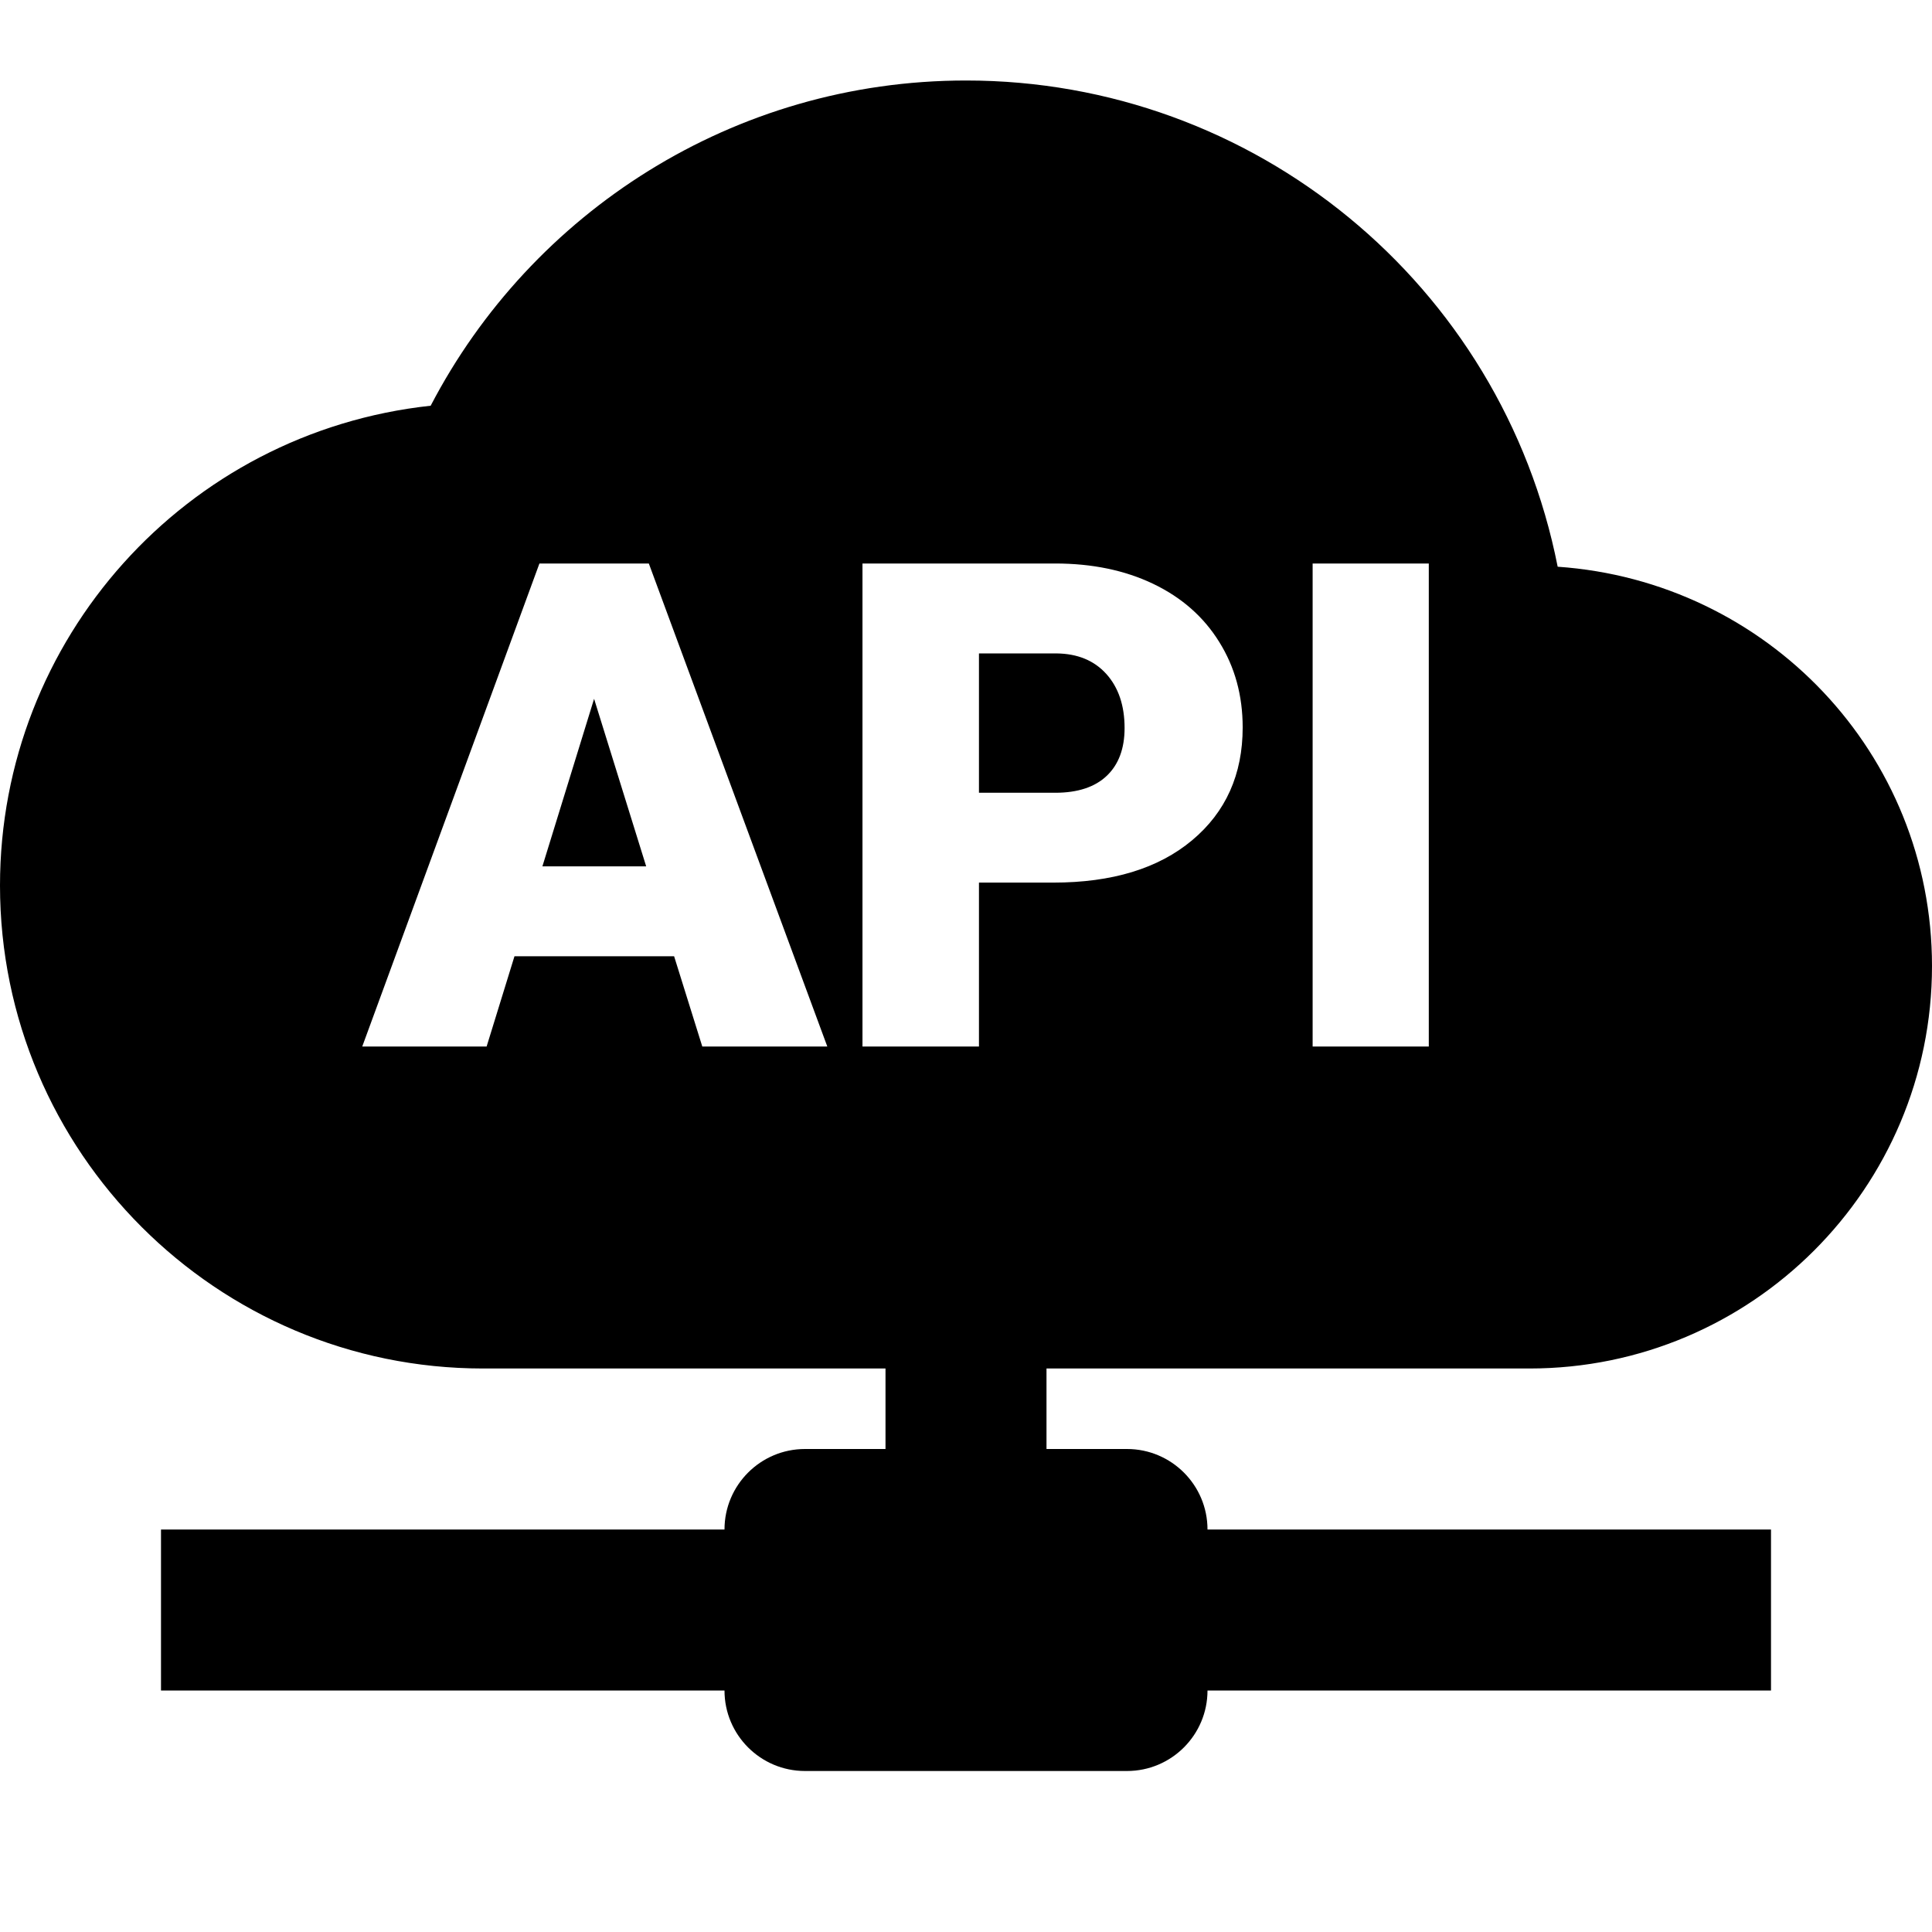
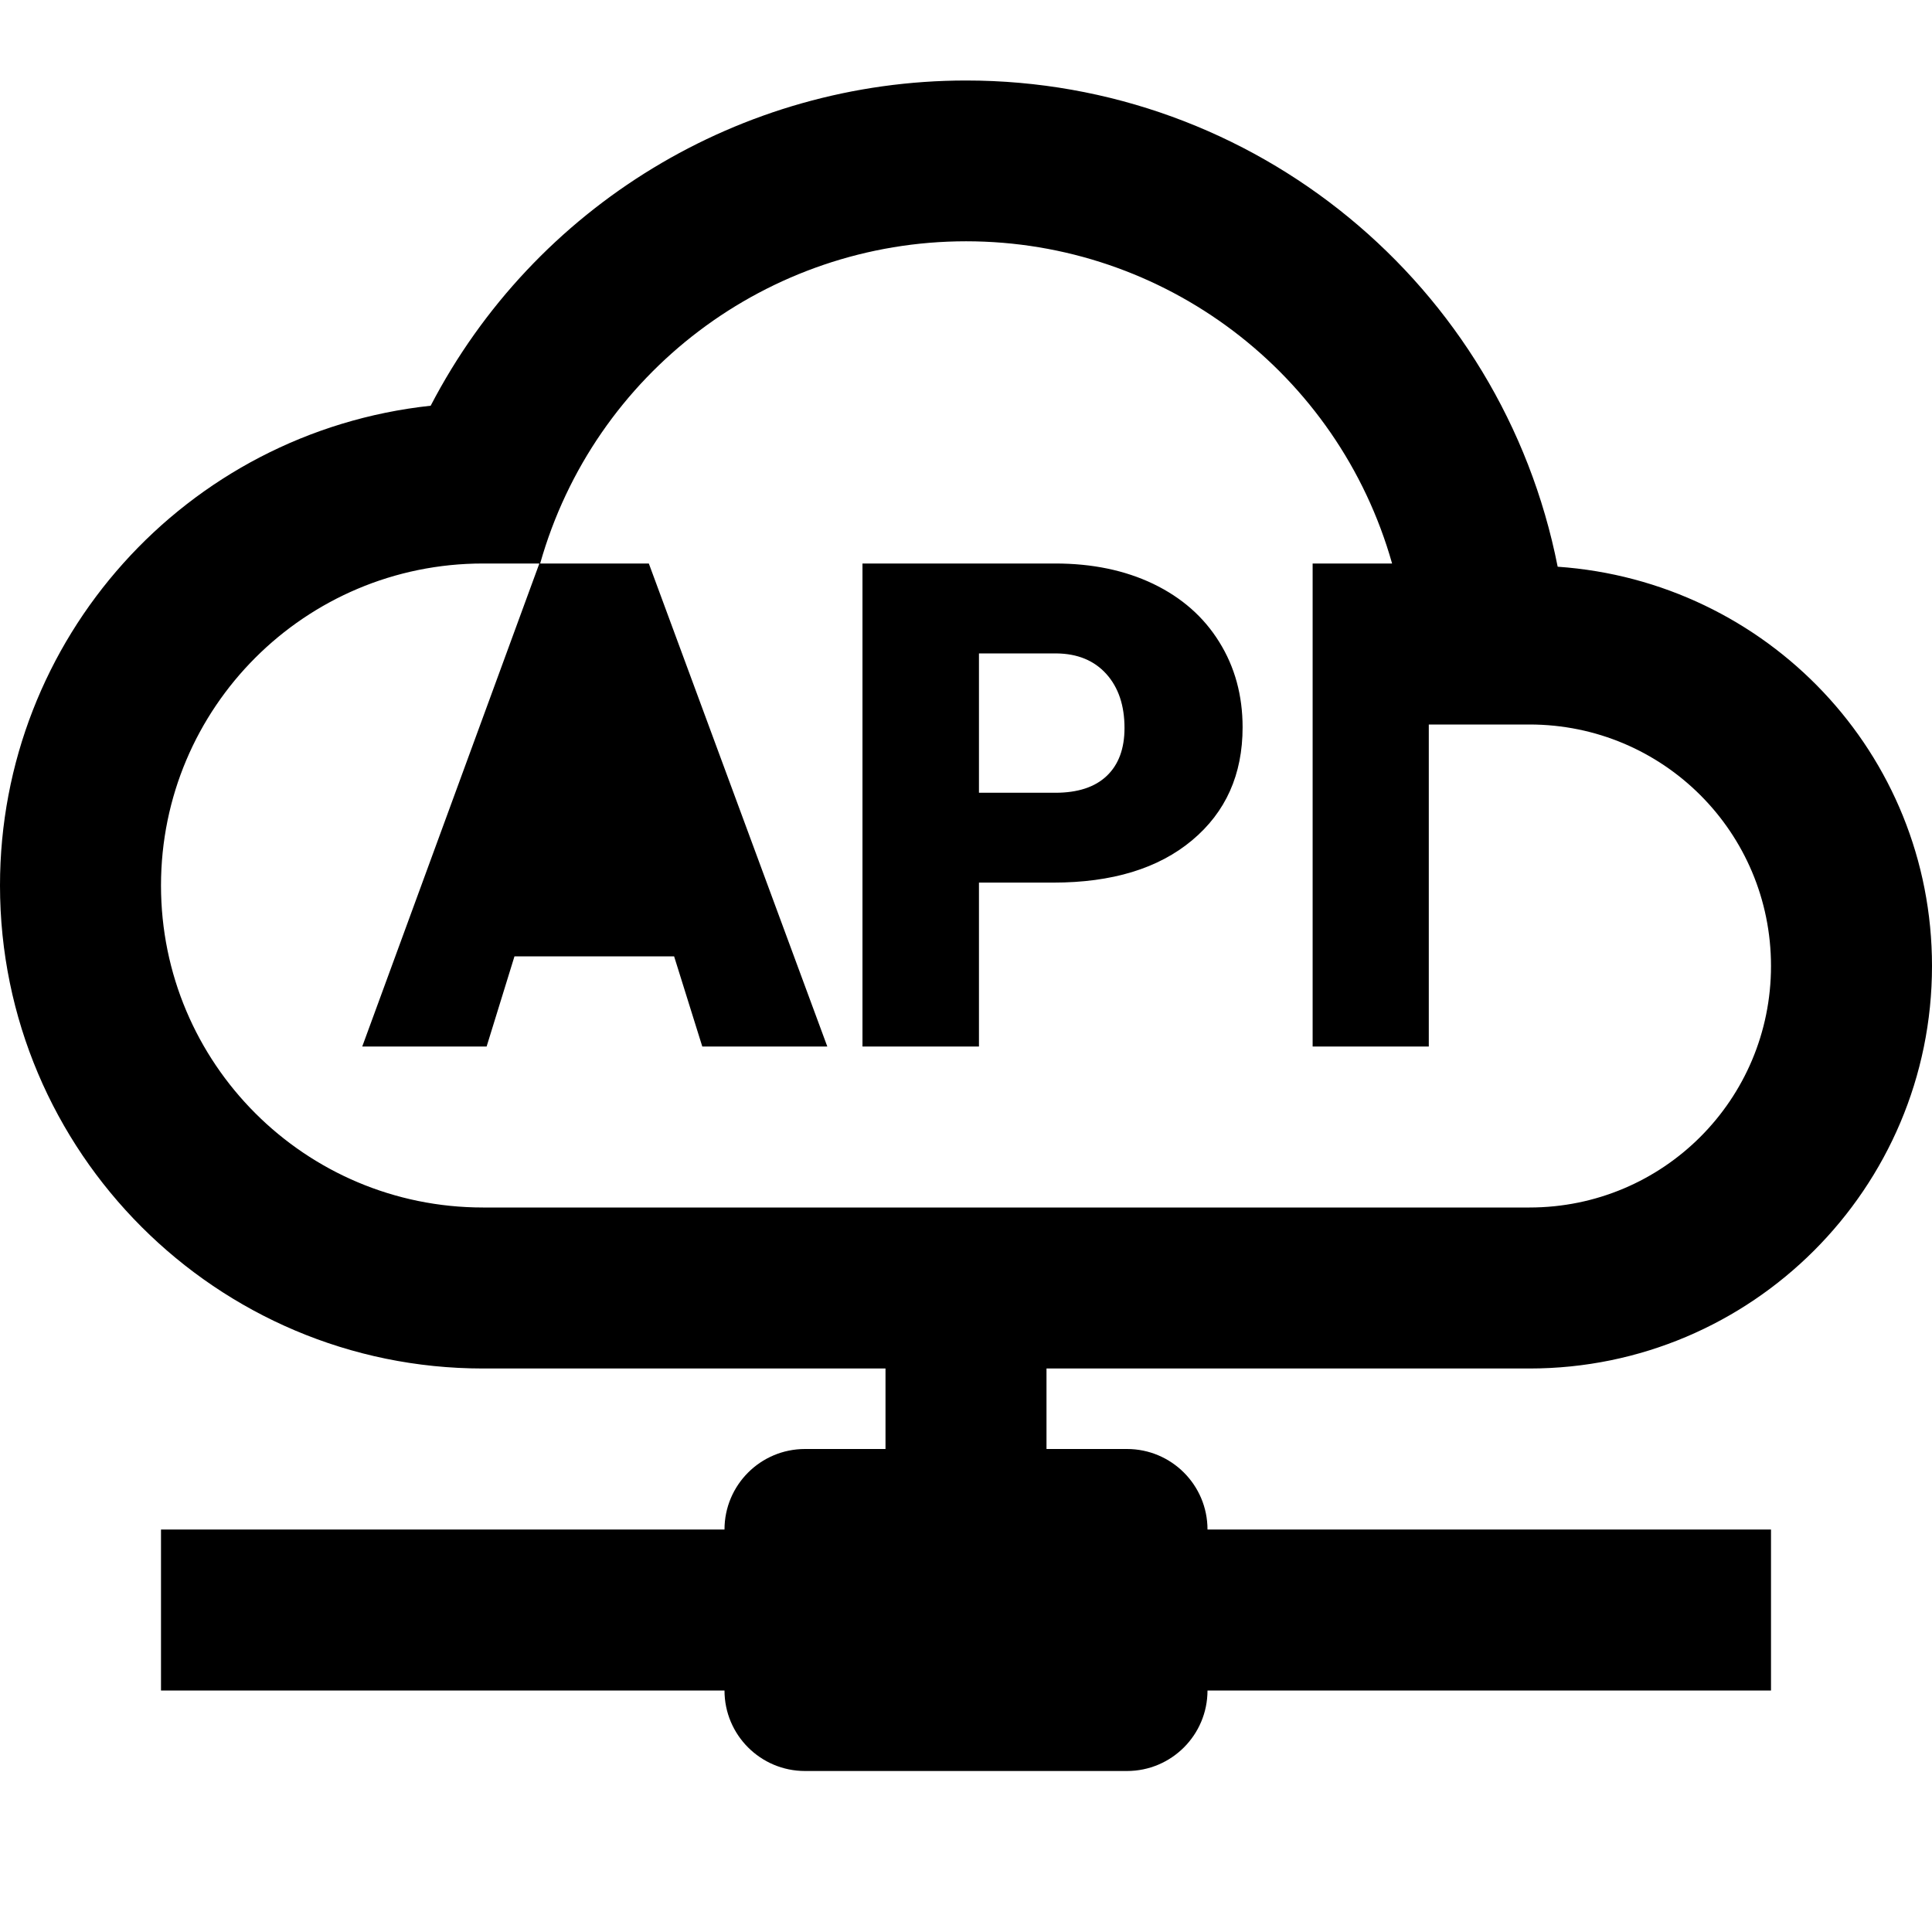
- <svg xmlns="http://www.w3.org/2000/svg" viewBox="0 0 24 24">
-   <path d="M12 1C15.578 0.999 18.657 3.529 19.35 7.04C21.95 7.22 24 9.36 24 12C24 14.76 21.76 17 19 17H13V18H14C14.552 18 15 18.448 15 19H22V21H15C15 21.552 14.552 22 14 22H10C9.448 22 9 21.552 9 21H2V19H9C9 18.448 9.448 18 10 18H11V17H6C2.69 17 4.11215e-08 14.31 4.11215e-08 11C-0 7.939 2.306 5.369 5.35 5.04C6.6 2.64 9.11 1 12 1ZM8.06 7H6.701L4.5 13H6.045L6.391 11.879H8.374L8.724 13H10.277L8.06 7ZM13.108 7H10.714V13H12.161V10.964H13.084C13.815 10.964 14.389 10.789 14.808 10.439C15.227 10.089 15.437 9.621 15.437 9.036C15.437 8.64 15.34 8.286 15.146 7.975C14.953 7.663 14.679 7.422 14.326 7.253C13.973 7.084 13.567 7 13.108 7ZM17.749 7H16.306V13H17.749V7ZM7.38 8.681L8.027 10.762H6.738L7.38 8.681ZM13.125 8.117C13.386 8.12 13.592 8.205 13.743 8.372C13.894 8.54 13.97 8.764 13.97 9.044C13.97 9.299 13.896 9.497 13.749 9.637C13.602 9.777 13.389 9.848 13.108 9.848H12.161V8.117H13.125Z" />
+ <svg xmlns="http://www.w3.org/2000/svg" width="24" height="24">
+   <path d="M17.749 9v4h-1.443V7h.987A5.499 5.499 0 0 0 6.71 7H6c-2.21 0-4 1.79-4 4s1.79 4 4 4h13c1.66 0 3-1.34 3-3s-1.34-3-3-3h-1.251zM9 17H6c-3.31 0-6-2.69-6-6a5.994 5.994 0 0 1 5.35-5.96A7.496 7.496 0 0 1 12 1a7.49 7.49 0 0 1 7.35 6.04C21.95 7.22 24 9.36 24 12c0 2.76-2.24 5-5 5h-6v1h1a1 1 0 0 1 1 1h7v2h-7a1 1 0 0 1-1 1h-4a1 1 0 0 1-1-1H2v-2h7a1 1 0 0 1 1-1h1v-1H9zm-.626-5.12l.35 1.12h1.553L8.06 7H6.7l-2.2 6h1.545l.346-1.12h1.983zm-1.636-1.118h1.29l-.648-2.08-.642 2.08zm5.423.202V13h-1.447V7h2.395c.458 0 .864.084 1.217.253.353.17.627.41.82.722.194.311.29.665.29 1.06 0 .586-.209 1.054-.628 1.404-.419.35-.993.525-1.724.525h-.923zm0-1.116h.948c.28 0 .493-.07.64-.21.147-.14.22-.339.22-.594 0-.28-.075-.504-.226-.672-.151-.167-.357-.252-.618-.255h-.964v1.73z" />
</svg>
